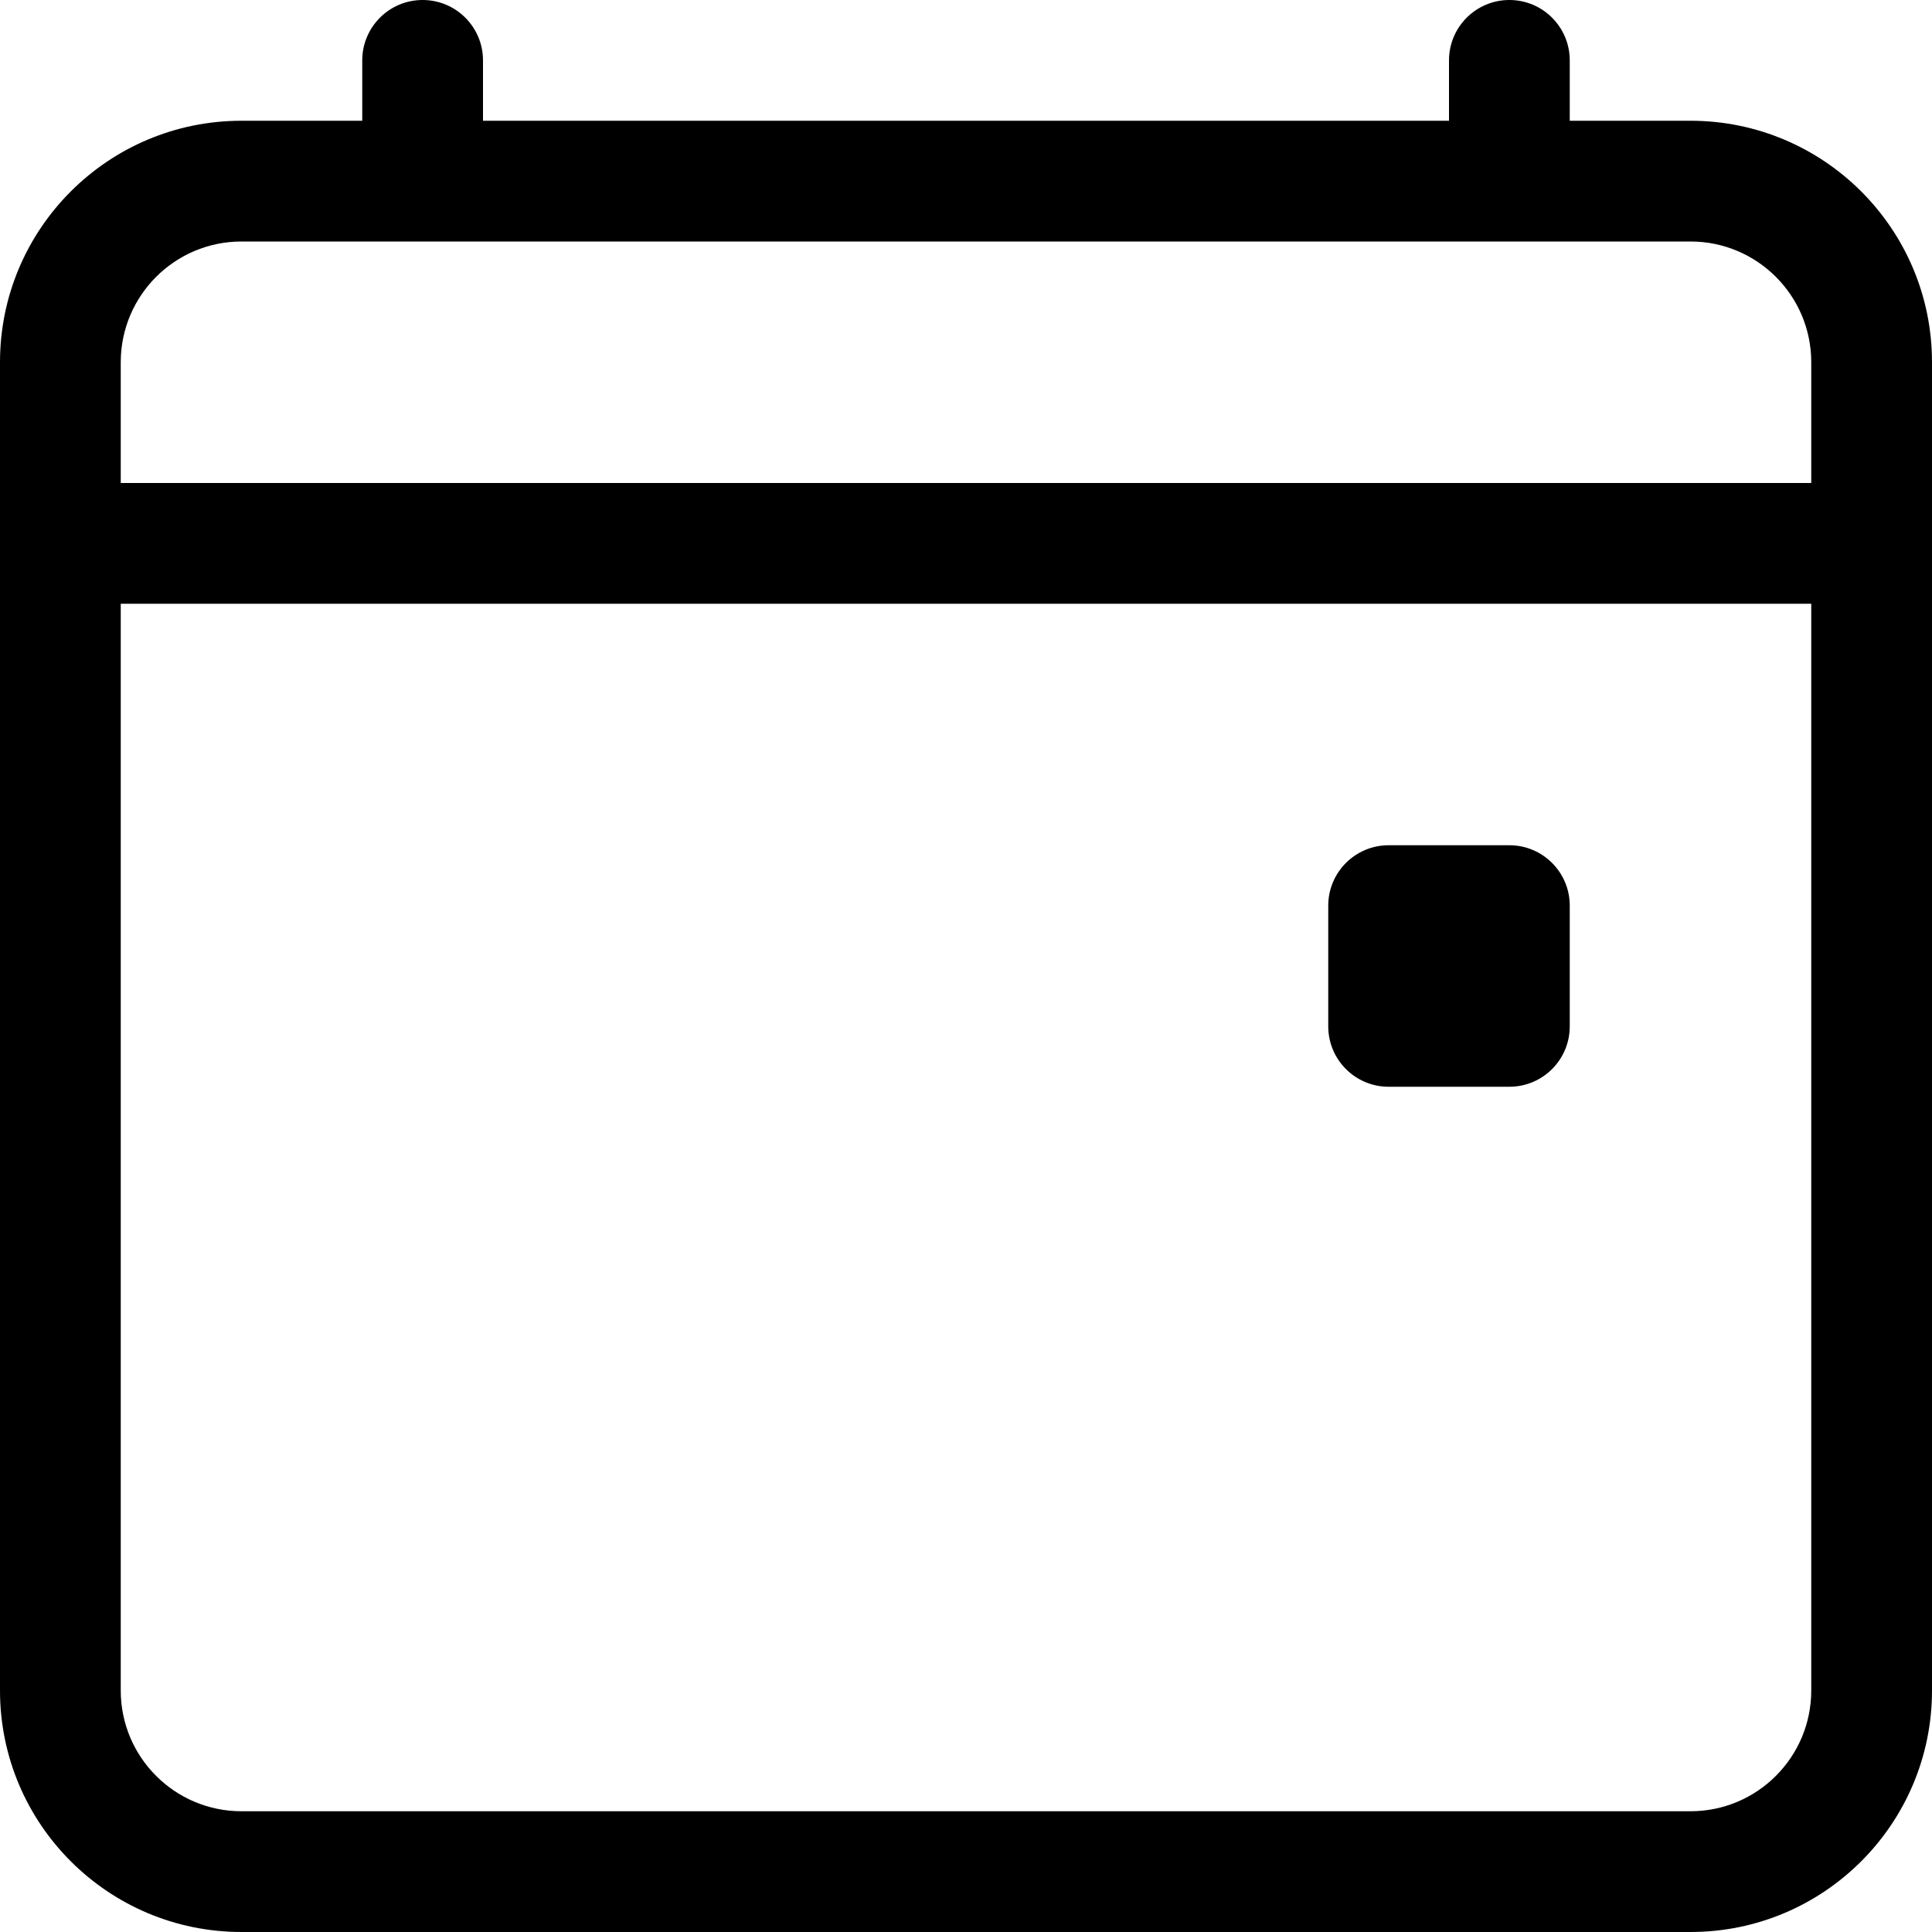
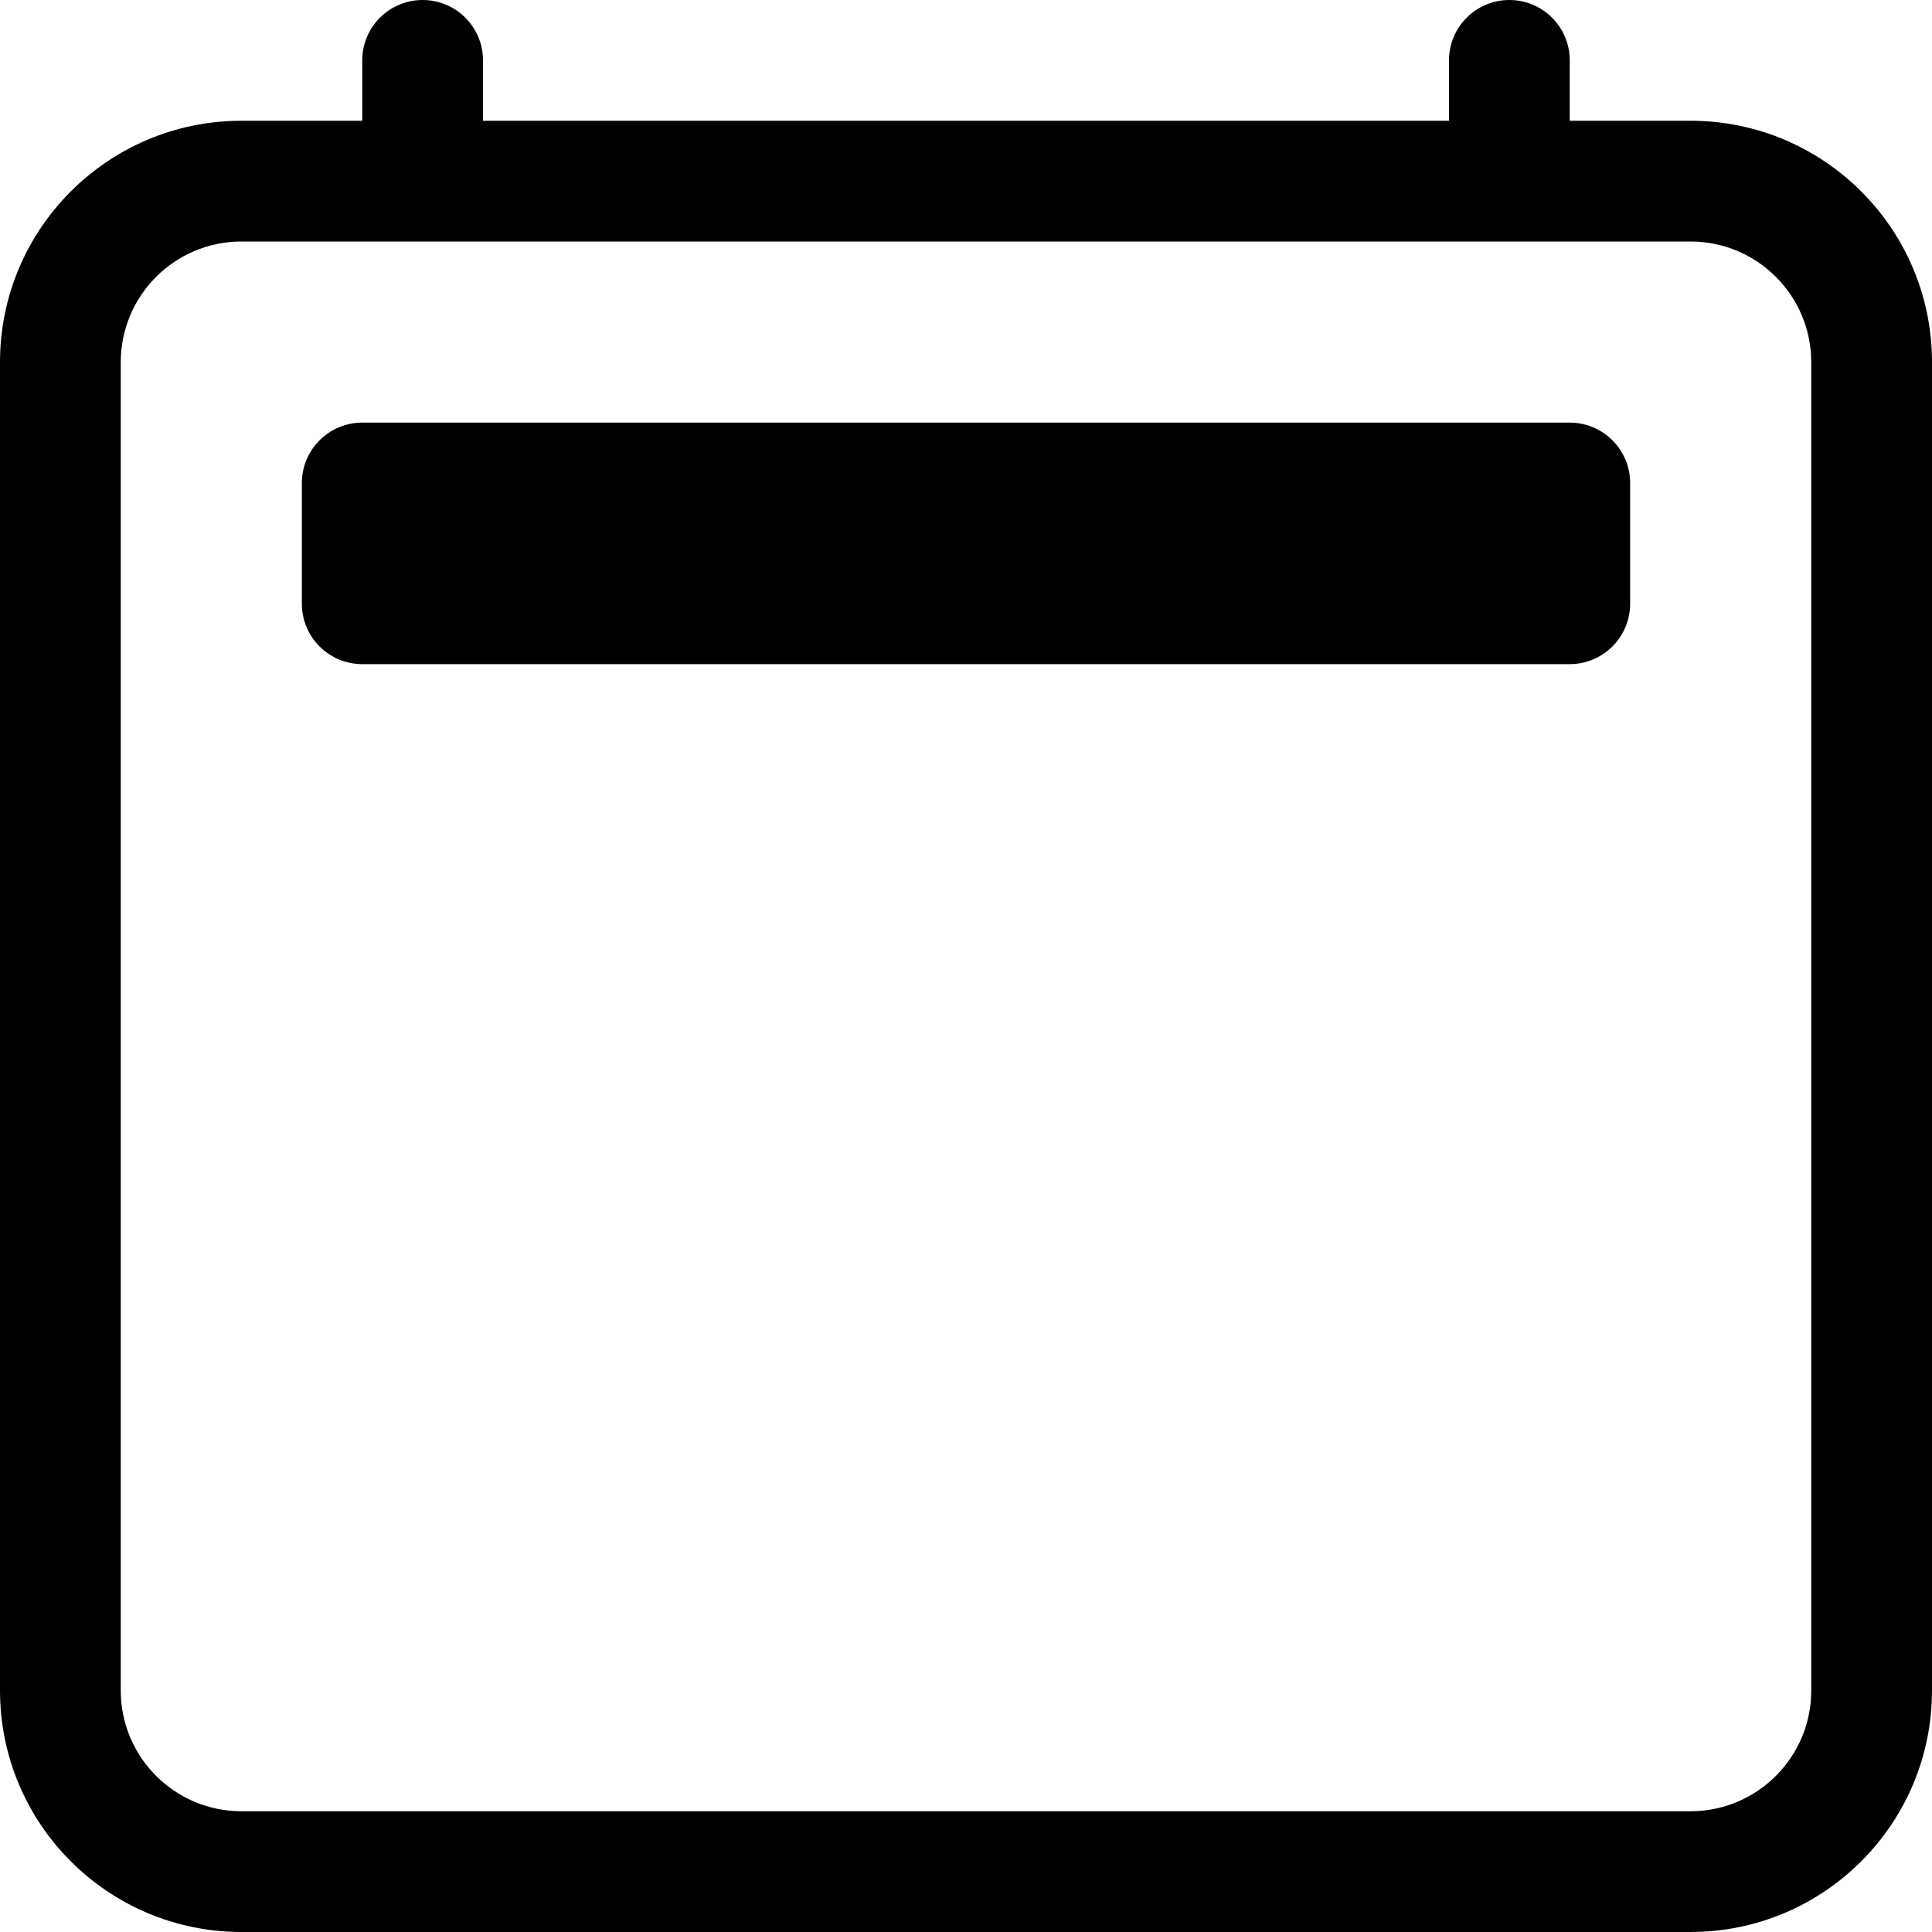
- <svg xmlns="http://www.w3.org/2000/svg" width="16" height="16" fill="currentColor" class="bi bi-calendar4-event" viewBox="0 0 16 16">
-   <path d="M3.5 0a.5.5 0 0 1 .5.5V1h8V.5a.5.5 0 0 1 1 0V1h1a2 2 0 0 1 2 2v11a2 2 0 0 1-2 2H2a2 2 0 0 1-2-2V3a2 2 0 0 1 2-2h1V.5a.5.5 0 0 1 .5-.5zM2 2a1 1 0 0 0-1 1v1h14V3a1 1 0 0 0-1-1H2zm13 3H1v9a1 1 0 0 0 1 1h12a1 1 0 0 0 1-1V5z" />
-   <path d="M11 7.5a.5.5 0 0 1 .5-.5h1a.5.5 0 0 1 .5.5v1a.5.5 0 0 1-.5.5h-1a.5.5 0 0 1-.5-.5v-1z" />
+ <svg xmlns="http://www.w3.org/2000/svg" width="16" height="16" fill="currentColor" class="bi bi-calendar2" viewBox="0 0 16 16">
+   <path d="M3.5 0a.5.5 0 0 1 .5.5V1h8V.5a.5.5 0 0 1 1 0V1h1a2 2 0 0 1 2 2v11a2 2 0 0 1-2 2H2a2 2 0 0 1-2-2V3a2 2 0 0 1 2-2h1V.5a.5.5 0 0 1 .5-.5zM2 2a1 1 0 0 0-1 1v11a1 1 0 0 0 1 1h12a1 1 0 0 0 1-1V3a1 1 0 0 0-1-1H2z" />
+   <path d="M2.5 4a.5.5 0 0 1 .5-.5h10a.5.5 0 0 1 .5.5v1a.5.5 0 0 1-.5.5H3a.5.5 0 0 1-.5-.5V4z" />
</svg>
